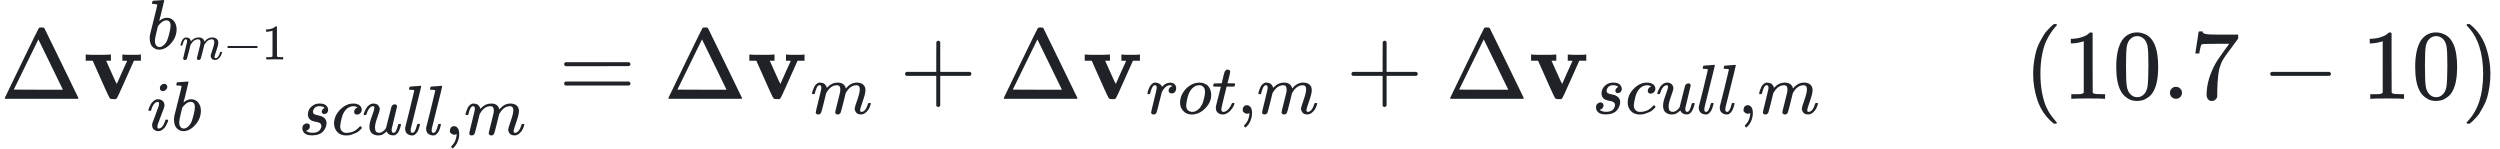
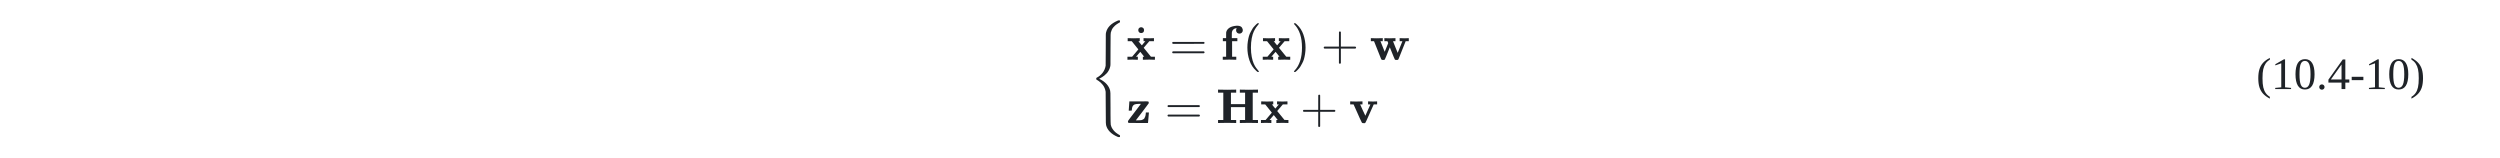
- <svg xmlns="http://www.w3.org/2000/svg" xmlns:xlink="http://www.w3.org/1999/xlink" width="56.764ex" height="3.368ex" role="img" focusable="false" viewBox="0 -991.4 25089.6 1488.8" aria-labelledby="title" style="vertical-align: -1.125ex;">
-   <style>svg{color:#1f2328}@media(prefers-color-scheme:dark){svg{color:#f0f6fc}}</style>
-   <defs>
-     <path id="MJX-30-TEX-N-394" d="M51 0Q46 4 46 7Q46 9 215 357T388 709Q391 716 416 716Q439 716 444 709Q447 705 616 357T786 7Q786 4 781 0H51ZM507 344L384 596L137 92L383 91H630Q630 93 507 344Z" />
-     <path id="MJX-30-TEX-B-1D42F" d="M401 444Q413 441 495 441Q568 441 574 444H580V382H510L409 156Q348 18 339 6Q331 -4 320 -4Q318 -4 313 -4T303 -3H288Q273 -3 264 12T221 102Q206 135 197 156L96 382H26V444H34Q49 441 145 441Q252 441 270 444H279V382H231L284 264Q335 149 338 149Q338 150 389 264T442 381Q442 382 418 382H394V444H401Z" />
-     <path id="MJX-30-TEX-I-1D44F" d="M73 647Q73 657 77 670T89 683Q90 683 161 688T234 694Q246 694 246 685T212 542Q204 508 195 472T180 418L176 399Q176 396 182 402Q231 442 283 442Q345 442 383 396T422 280Q422 169 343 79T173 -11Q123 -11 82 27T40 150V159Q40 180 48 217T97 414Q147 611 147 623T109 637Q104 637 101 637H96Q86 637 83 637T76 640T73 647ZM336 325V331Q336 405 275 405Q258 405 240 397T207 376T181 352T163 330L157 322L136 236Q114 150 114 114Q114 66 138 42Q154 26 178 26Q211 26 245 58Q270 81 285 114T318 219Q336 291 336 325Z" />
-     <path id="MJX-30-TEX-I-1D45A" d="M21 287Q22 293 24 303T36 341T56 388T88 425T132 442T175 435T205 417T221 395T229 376L231 369Q231 367 232 367L243 378Q303 442 384 442Q401 442 415 440T441 433T460 423T475 411T485 398T493 385T497 373T500 364T502 357L510 367Q573 442 659 442Q713 442 746 415T780 336Q780 285 742 178T704 50Q705 36 709 31T724 26Q752 26 776 56T815 138Q818 149 821 151T837 153Q857 153 857 145Q857 144 853 130Q845 101 831 73T785 17T716 -10Q669 -10 648 17T627 73Q627 92 663 193T700 345Q700 404 656 404H651Q565 404 506 303L499 291L466 157Q433 26 428 16Q415 -11 385 -11Q372 -11 364 -4T353 8T350 18Q350 29 384 161L420 307Q423 322 423 345Q423 404 379 404H374Q288 404 229 303L222 291L189 157Q156 26 151 16Q138 -11 108 -11Q95 -11 87 -5T76 7T74 17Q74 30 112 181Q151 335 151 342Q154 357 154 369Q154 405 129 405Q107 405 92 377T69 316T57 280Q55 278 41 278H27Q21 284 21 287Z" />
-     <path id="MJX-30-TEX-N-2212" d="M84 237T84 250T98 270H679Q694 262 694 250T679 230H98Q84 237 84 250Z" />
-     <path id="MJX-30-TEX-N-31" d="M213 578L200 573Q186 568 160 563T102 556H83V602H102Q149 604 189 617T245 641T273 663Q275 666 285 666Q294 666 302 660V361L303 61Q310 54 315 52T339 48T401 46H427V0H416Q395 3 257 3Q121 3 100 0H88V46H114Q136 46 152 46T177 47T193 50T201 52T207 57T213 61V578Z" />
-     <path id="MJX-30-TEX-I-1D456" d="M184 600Q184 624 203 642T247 661Q265 661 277 649T290 619Q290 596 270 577T226 557Q211 557 198 567T184 600ZM21 287Q21 295 30 318T54 369T98 420T158 442Q197 442 223 419T250 357Q250 340 236 301T196 196T154 83Q149 61 149 51Q149 26 166 26Q175 26 185 29T208 43T235 78T260 137Q263 149 265 151T282 153Q302 153 302 143Q302 135 293 112T268 61T223 11T161 -11Q129 -11 102 10T74 74Q74 91 79 106T122 220Q160 321 166 341T173 380Q173 404 156 404H154Q124 404 99 371T61 287Q60 286 59 284T58 281T56 279T53 278T49 278T41 278H27Q21 284 21 287Z" />
-     <path id="MJX-30-TEX-I-1D460" d="M131 289Q131 321 147 354T203 415T300 442Q362 442 390 415T419 355Q419 323 402 308T364 292Q351 292 340 300T328 326Q328 342 337 354T354 372T367 378Q368 378 368 379Q368 382 361 388T336 399T297 405Q249 405 227 379T204 326Q204 301 223 291T278 274T330 259Q396 230 396 163Q396 135 385 107T352 51T289 7T195 -10Q118 -10 86 19T53 87Q53 126 74 143T118 160Q133 160 146 151T160 120Q160 94 142 76T111 58Q109 57 108 57T107 55Q108 52 115 47T146 34T201 27Q237 27 263 38T301 66T318 97T323 122Q323 150 302 164T254 181T195 196T148 231Q131 256 131 289Z" />
-     <path id="MJX-30-TEX-I-1D450" d="M34 159Q34 268 120 355T306 442Q362 442 394 418T427 355Q427 326 408 306T360 285Q341 285 330 295T319 325T330 359T352 380T366 386H367Q367 388 361 392T340 400T306 404Q276 404 249 390Q228 381 206 359Q162 315 142 235T121 119Q121 73 147 50Q169 26 205 26H209Q321 26 394 111Q403 121 406 121Q410 121 419 112T429 98T420 83T391 55T346 25T282 0T202 -11Q127 -11 81 37T34 159Z" />
-     <path id="MJX-30-TEX-I-1D462" d="M21 287Q21 295 30 318T55 370T99 420T158 442Q204 442 227 417T250 358Q250 340 216 246T182 105Q182 62 196 45T238 27T291 44T328 78L339 95Q341 99 377 247Q407 367 413 387T427 416Q444 431 463 431Q480 431 488 421T496 402L420 84Q419 79 419 68Q419 43 426 35T447 26Q469 29 482 57T512 145Q514 153 532 153Q551 153 551 144Q550 139 549 130T540 98T523 55T498 17T462 -8Q454 -10 438 -10Q372 -10 347 46Q345 45 336 36T318 21T296 6T267 -6T233 -11Q189 -11 155 7Q103 38 103 113Q103 170 138 262T173 379Q173 380 173 381Q173 390 173 393T169 400T158 404H154Q131 404 112 385T82 344T65 302T57 280Q55 278 41 278H27Q21 284 21 287Z" />
-     <path id="MJX-30-TEX-I-1D459" d="M117 59Q117 26 142 26Q179 26 205 131Q211 151 215 152Q217 153 225 153H229Q238 153 241 153T246 151T248 144Q247 138 245 128T234 90T214 43T183 6T137 -11Q101 -11 70 11T38 85Q38 97 39 102L104 360Q167 615 167 623Q167 626 166 628T162 632T157 634T149 635T141 636T132 637T122 637Q112 637 109 637T101 638T95 641T94 647Q94 649 96 661Q101 680 107 682T179 688Q194 689 213 690T243 693T254 694Q266 694 266 686Q266 675 193 386T118 83Q118 81 118 75T117 65V59Z" />
-     <path id="MJX-30-TEX-N-2C" d="M78 35T78 60T94 103T137 121Q165 121 187 96T210 8Q210 -27 201 -60T180 -117T154 -158T130 -185T117 -194Q113 -194 104 -185T95 -172Q95 -168 106 -156T131 -126T157 -76T173 -3V9L172 8Q170 7 167 6T161 3T152 1T140 0Q113 0 96 17Z" />
-     <path id="MJX-30-TEX-N-3D" d="M56 347Q56 360 70 367H707Q722 359 722 347Q722 336 708 328L390 327H72Q56 332 56 347ZM56 153Q56 168 72 173H708Q722 163 722 153Q722 140 707 133H70Q56 140 56 153Z" />
-     <path id="MJX-30-TEX-N-2B" d="M56 237T56 250T70 270H369V420L370 570Q380 583 389 583Q402 583 409 568V270H707Q722 262 722 250T707 230H409V-68Q401 -82 391 -82H389H387Q375 -82 369 -68V230H70Q56 237 56 250Z" />
-     <path id="MJX-30-TEX-I-1D45F" d="M21 287Q22 290 23 295T28 317T38 348T53 381T73 411T99 433T132 442Q161 442 183 430T214 408T225 388Q227 382 228 382T236 389Q284 441 347 441H350Q398 441 422 400Q430 381 430 363Q430 333 417 315T391 292T366 288Q346 288 334 299T322 328Q322 376 378 392Q356 405 342 405Q286 405 239 331Q229 315 224 298T190 165Q156 25 151 16Q138 -11 108 -11Q95 -11 87 -5T76 7T74 17Q74 30 114 189T154 366Q154 405 128 405Q107 405 92 377T68 316T57 280Q55 278 41 278H27Q21 284 21 287Z" />
-     <path id="MJX-30-TEX-I-1D45C" d="M201 -11Q126 -11 80 38T34 156Q34 221 64 279T146 380Q222 441 301 441Q333 441 341 440Q354 437 367 433T402 417T438 387T464 338T476 268Q476 161 390 75T201 -11ZM121 120Q121 70 147 48T206 26Q250 26 289 58T351 142Q360 163 374 216T388 308Q388 352 370 375Q346 405 306 405Q243 405 195 347Q158 303 140 230T121 120Z" />
-     <path id="MJX-30-TEX-I-1D461" d="M26 385Q19 392 19 395Q19 399 22 411T27 425Q29 430 36 430T87 431H140L159 511Q162 522 166 540T173 566T179 586T187 603T197 615T211 624T229 626Q247 625 254 615T261 596Q261 589 252 549T232 470L222 433Q222 431 272 431H323Q330 424 330 420Q330 398 317 385H210L174 240Q135 80 135 68Q135 26 162 26Q197 26 230 60T283 144Q285 150 288 151T303 153H307Q322 153 322 145Q322 142 319 133Q314 117 301 95T267 48T216 6T155 -11Q125 -11 98 4T59 56Q57 64 57 83V101L92 241Q127 382 128 383Q128 385 77 385H26Z" />
-     <path id="MJX-30-TEX-N-28" d="M94 250Q94 319 104 381T127 488T164 576T202 643T244 695T277 729T302 750H315H319Q333 750 333 741Q333 738 316 720T275 667T226 581T184 443T167 250T184 58T225 -81T274 -167T316 -220T333 -241Q333 -250 318 -250H315H302L274 -226Q180 -141 137 -14T94 250Z" />
-     <path id="MJX-30-TEX-N-30" d="M96 585Q152 666 249 666Q297 666 345 640T423 548Q460 465 460 320Q460 165 417 83Q397 41 362 16T301 -15T250 -22Q224 -22 198 -16T137 16T82 83Q39 165 39 320Q39 494 96 585ZM321 597Q291 629 250 629Q208 629 178 597Q153 571 145 525T137 333Q137 175 145 125T181 46Q209 16 250 16Q290 16 318 46Q347 76 354 130T362 333Q362 478 354 524T321 597Z" />
-     <path id="MJX-30-TEX-N-2E" d="M78 60Q78 84 95 102T138 120Q162 120 180 104T199 61Q199 36 182 18T139 0T96 17T78 60Z" />
-     <path id="MJX-30-TEX-N-37" d="M55 458Q56 460 72 567L88 674Q88 676 108 676H128V672Q128 662 143 655T195 646T364 644H485V605L417 512Q408 500 387 472T360 435T339 403T319 367T305 330T292 284T284 230T278 162T275 80Q275 66 275 52T274 28V19Q270 2 255 -10T221 -22Q210 -22 200 -19T179 0T168 40Q168 198 265 368Q285 400 349 489L395 552H302Q128 552 119 546Q113 543 108 522T98 479L95 458V455H55V458Z" />
-     <path id="MJX-30-TEX-N-29" d="M60 749L64 750Q69 750 74 750H86L114 726Q208 641 251 514T294 250Q294 182 284 119T261 12T224 -76T186 -143T145 -194T113 -227T90 -246Q87 -249 86 -250H74Q66 -250 63 -250T58 -247T55 -238Q56 -237 66 -225Q221 -64 221 250T66 725Q56 737 55 738Q55 746 60 749Z" />
-   </defs>
-   <g stroke="currentColor" fill="currentColor" stroke-width="0" transform="scale(1,-1)">
-     <g data-mml-node="math">
-       <g data-mml-node="mi">
-         <use data-c="394" xlink:href="#MJX-30-TEX-N-394" />
-       </g>
-       <g data-mml-node="msub" transform="translate(833,0)">
-         <g data-mml-node="TeXAtom" data-mjx-texclass="ORD">
-           <g data-mml-node="msubsup">
-             <g data-mml-node="TeXAtom" data-mjx-texclass="ORD">
-               <g data-mml-node="mi">
-                 <use data-c="1D42F" xlink:href="#MJX-30-TEX-B-1D42F" />
-               </g>
-             </g>
-             <g data-mml-node="TeXAtom" transform="translate(640,500.7) scale(0.707)" data-mjx-texclass="ORD">
-               <g data-mml-node="msub">
-                 <g data-mml-node="mi">
-                   <use data-c="1D44F" xlink:href="#MJX-30-TEX-I-1D44F" />
+ <svg xmlns="http://www.w3.org/2000/svg" xmlns:xlink="http://www.w3.org/1999/xlink" width="1000" height="63" viewBox="0 0 1000 63" role="img" aria-labelledby="title desc">
+   <style>svg{color:#1f2328}.eqno{fill:currentColor;font:18px "Times New Roman",serif}@media(prefers-color-scheme:dark){svg{color:#f0f6fc}}</style>
+   <svg x="435.977" y="8.160" width="128.045" height="46.681" viewBox="0 -1449.5 6581 2399" preserveAspectRatio="xMidYMid meet">
+     <defs>
+       <path id="MJX-30-TEX-S3-7B" d="M618 -943L612 -949H582L568 -943Q472 -903 411 -841T332 -703Q327 -682 327 -653T325 -350Q324 -28 323 -18Q317 24 301 61T264 124T221 171T179 205T147 225T132 234Q130 238 130 250Q130 255 130 258T131 264T132 267T134 269T139 272T144 275Q207 308 256 367Q310 436 323 519Q324 529 325 851Q326 1124 326 1154T332 1205Q369 1358 566 1443L582 1450H612L618 1444V1429Q618 1413 616 1411L608 1406Q599 1402 585 1393T552 1372T515 1343T479 1305T449 1257T429 1200Q425 1180 425 1152T423 851Q422 579 422 549T416 498Q407 459 388 424T346 364T297 318T250 284T214 264T197 254L188 251L205 242Q290 200 345 138T416 3Q421 -18 421 -48T423 -349Q423 -397 423 -472Q424 -677 428 -694Q429 -697 429 -699Q434 -722 443 -743T465 -782T491 -816T519 -845T548 -868T574 -886T595 -899T610 -908L616 -910Q618 -912 618 -928V-943Z" />
+       <path id="MJX-30-TEX-B-1D431" d="M227 0Q212 3 121 3Q40 3 28 0H21V62H117L245 213L109 382H26V444H34Q49 441 143 441Q247 441 265 444H274V382H246L281 339Q315 297 316 297Q320 297 354 341L389 382H352V444H360Q375 441 466 441Q547 441 559 444H566V382H471L355 246L504 63L545 62H586V0H578Q563 3 469 3Q365 3 347 0H338V62H366Q366 63 326 112T285 163L198 63L217 62H235V0H227Z" />
+       <path id="MJX-30-TEX-N-2D9" d="M190 609Q190 637 208 653T252 669Q275 667 292 652T309 609Q309 579 292 564T250 549Q225 549 208 564T190 609Z" />
+       <path id="MJX-30-TEX-N-3D" d="M56 347Q56 360 70 367H707Q722 359 722 347Q722 336 708 328L390 327H72Q56 332 56 347ZM56 153Q56 168 72 173H708Q722 163 722 153Q722 140 707 133H70Q56 140 56 153Z" />
+       <path id="MJX-30-TEX-B-1D41F" d="M308 0Q290 3 172 3Q58 3 49 0H40V62H109V382H42V444H109V503L110 562L112 572Q127 625 178 658T316 699Q318 699 330 699T348 700Q381 698 404 687T436 658T449 629T452 606Q452 576 432 557T383 537Q355 537 335 555T314 605Q314 635 328 649H325Q311 649 293 644T253 618T227 560Q226 555 226 498V444H340V382H232V62H318V0H308Z" />
+       <path id="MJX-30-TEX-N-28" d="M94 250Q94 319 104 381T127 488T164 576T202 643T244 695T277 729T302 750H315H319Q333 750 333 741Q333 738 316 720T275 667T226 581T184 443T167 250T184 58T225 -81T274 -167T316 -220T333 -241Q333 -250 318 -250H315H302L274 -226Q180 -141 137 -14T94 250Z" />
+       <path id="MJX-30-TEX-N-29" d="M60 749L64 750Q69 750 74 750H86L114 726Q208 641 251 514T294 250Q294 182 284 119T261 12T224 -76T186 -143T145 -194T113 -227T90 -246Q87 -249 86 -250H74Q66 -250 63 -250T58 -247T55 -238Q56 -237 66 -225Q221 -64 221 250T66 725Q56 737 55 738Q55 746 60 749Z" />
+       <path id="MJX-30-TEX-N-2B" d="M56 237T56 250T70 270H369V420L370 570Q380 583 389 583Q402 583 409 568V270H707Q722 262 722 250T707 230H409V-68Q401 -82 391 -82H389H387Q375 -82 369 -68V230H70Q56 237 56 250Z" />
+       <path id="MJX-30-TEX-B-1D430" d="M624 444Q636 441 722 441Q797 441 800 444H805V382H741L593 11Q592 10 590 8T586 4T584 2T581 0T579 -2T575 -3T571 -3T567 -4T561 -4T553 -4H542Q525 -4 518 6T490 70Q474 110 463 137L415 257L367 137Q357 111 341 72Q320 17 313 7T289 -4H277Q259 -4 253 -2T238 11L90 382H25V444H32Q47 441 140 441Q243 441 261 444H270V382H222L310 164L382 342L366 382H303V444H310Q322 441 407 441Q508 441 523 444H531V382H506Q481 382 481 380Q482 376 529 259T577 142L674 382H617V444H624Z" />
+       <path id="MJX-30-TEX-B-1D433" d="M48 262Q48 264 54 349T60 436V444H252Q289 444 336 444T394 445Q441 445 450 441T459 418Q459 406 458 404Q456 399 327 229T194 55H237Q260 56 268 56T297 58T325 65T348 77T370 98T384 128T395 170Q400 197 400 216Q400 217 431 217H462V211Q461 208 453 108T444 6V0H245Q46 0 43 2Q32 7 32 28V33Q32 41 40 52T84 112Q129 170 164 217L298 393H256Q189 392 165 380Q124 360 115 303Q110 280 110 256Q110 254 79 254H48V262Z" />
+       <path id="MJX-30-TEX-B-1D407" d="M400 0Q376 3 226 3Q75 3 51 0H39V62H147V624H39V686H51Q75 683 226 683Q376 683 400 686H412V624H304V388H595V624H487V686H499Q523 683 673 683Q824 683 848 686H860V624H752V62H860V0H848Q824 3 674 3Q523 3 499 0H487V62H595V326H304V62H412V0H400Z" />
+       <path id="MJX-30-TEX-B-1D42F" d="M401 444Q413 441 495 441Q568 441 574 444H580V382H510L409 156Q348 18 339 6Q331 -4 320 -4Q318 -4 313 -4T303 -3H288Q273 -3 264 12T221 102Q206 135 197 156L96 382H26V444H34Q49 441 145 441Q252 441 270 444H279V382H231L284 264Q335 149 338 149Q338 150 389 264T442 381Q442 382 418 382H394V444H401Z" />
+     </defs>
+     <g stroke="currentColor" fill="currentColor" stroke-width="0" transform="scale(1,-1)">
+       <g data-mml-node="math">
+         <g data-mml-node="mrow">
+           <g data-mml-node="mo" transform="translate(0 -0.5)">
+             <use data-c="7B" xlink:href="#MJX-30-TEX-S3-7B" />
+           </g>
+           <g data-mml-node="mtable" transform="translate(750,0)">
+             <g data-mml-node="mtr" transform="translate(0,640.5)">
+               <g data-mml-node="mtd" />
+               <g data-mml-node="mtd">
+                 <g data-mml-node="TeXAtom" data-mjx-texclass="ORD">
+                   <g data-mml-node="mover">
+                     <g data-mml-node="TeXAtom" data-mjx-texclass="ORD">
+                       <g data-mml-node="mi">
+                         <use data-c="1D431" xlink:href="#MJX-30-TEX-B-1D431" />
+                       </g>
+                     </g>
+                     <g data-mml-node="mo" transform="translate(303.5,0) translate(-250 0)">
+                       <use data-c="2D9" xlink:href="#MJX-30-TEX-N-2D9" />
+                     </g>
+                   </g>
                </g>
-                 <g data-mml-node="TeXAtom" transform="translate(462,-150) scale(0.707)" data-mjx-texclass="ORD">
+                 <g data-mml-node="mo" transform="translate(884.8,0)">
+                   <use data-c="3D" xlink:href="#MJX-30-TEX-N-3D" />
+                 </g>
+                 <g data-mml-node="TeXAtom" data-mjx-texclass="ORD" transform="translate(1940.6,0)">
                  <g data-mml-node="mi">
-                     <use data-c="1D45A" xlink:href="#MJX-30-TEX-I-1D45A" />
+                     <use data-c="1D41F" xlink:href="#MJX-30-TEX-B-1D41F" />
                  </g>
-                   <g data-mml-node="mo" transform="translate(878,0)">
-                     <use data-c="2212" xlink:href="#MJX-30-TEX-N-2212" />
+                 </g>
+                 <g data-mml-node="mo" transform="translate(2392.6,0)">
+                   <use data-c="28" xlink:href="#MJX-30-TEX-N-28" />
+                 </g>
+                 <g data-mml-node="TeXAtom" data-mjx-texclass="ORD" transform="translate(2781.6,0)">
+                   <g data-mml-node="mi">
+                     <use data-c="1D431" xlink:href="#MJX-30-TEX-B-1D431" />
                  </g>
-                   <g data-mml-node="mn" transform="translate(1656,0)">
-                     <use data-c="31" xlink:href="#MJX-30-TEX-N-31" />
+                 </g>
+                 <g data-mml-node="mo" transform="translate(3388.6,0)">
+                   <use data-c="29" xlink:href="#MJX-30-TEX-N-29" />
+                 </g>
+                 <g data-mml-node="mo" transform="translate(3999.8,0)">
+                   <use data-c="2B" xlink:href="#MJX-30-TEX-N-2B" />
+                 </g>
+                 <g data-mml-node="TeXAtom" data-mjx-texclass="ORD" transform="translate(5000,0)">
+                   <g data-mml-node="mi">
+                     <use data-c="1D430" xlink:href="#MJX-30-TEX-B-1D430" />
                  </g>
                </g>
              </g>
            </g>
-             <g data-mml-node="TeXAtom" transform="translate(640,-317.1) scale(0.707)" data-mjx-texclass="ORD">
-               <g data-mml-node="mi">
-                 <use data-c="1D456" xlink:href="#MJX-30-TEX-I-1D456" />
-               </g>
-               <g data-mml-node="mi" transform="translate(345,0)">
-                 <use data-c="1D44F" xlink:href="#MJX-30-TEX-I-1D44F" />
+             <g data-mml-node="mtr" transform="translate(0,-659.5)">
+               <g data-mml-node="mtd" />
+               <g data-mml-node="mtd">
+                 <g data-mml-node="TeXAtom" data-mjx-texclass="ORD">
+                   <g data-mml-node="mi">
+                     <use data-c="1D433" xlink:href="#MJX-30-TEX-B-1D433" />
+                   </g>
+                 </g>
+                 <g data-mml-node="mo" transform="translate(788.8,0)">
+                   <use data-c="3D" xlink:href="#MJX-30-TEX-N-3D" />
+                 </g>
+                 <g data-mml-node="TeXAtom" data-mjx-texclass="ORD" transform="translate(1844.6,0)">
+                   <g data-mml-node="mi">
+                     <use data-c="1D407" xlink:href="#MJX-30-TEX-B-1D407" />
+                     <use data-c="1D431" xlink:href="#MJX-30-TEX-B-1D431" transform="translate(900,0)" />
+                   </g>
+                 </g>
+                 <g data-mml-node="mo" transform="translate(3573.8,0)">
+                   <use data-c="2B" xlink:href="#MJX-30-TEX-N-2B" />
+                 </g>
+                 <g data-mml-node="TeXAtom" data-mjx-texclass="ORD" transform="translate(4574,0)">
+                   <g data-mml-node="mi">
+                     <use data-c="1D42F" xlink:href="#MJX-30-TEX-B-1D42F" />
+                   </g>
+                 </g>
              </g>
            </g>
          </g>
-         </g>
-         <g data-mml-node="TeXAtom" transform="translate(2163,-360.3) scale(0.707)" data-mjx-texclass="ORD">
-           <g data-mml-node="mi">
-             <use data-c="1D460" xlink:href="#MJX-30-TEX-I-1D460" />
-           </g>
-           <g data-mml-node="mi" transform="translate(469,0)">
-             <use data-c="1D450" xlink:href="#MJX-30-TEX-I-1D450" />
-           </g>
-           <g data-mml-node="mi" transform="translate(902,0)">
-             <use data-c="1D462" xlink:href="#MJX-30-TEX-I-1D462" />
-           </g>
-           <g data-mml-node="mi" transform="translate(1474,0)">
-             <use data-c="1D459" xlink:href="#MJX-30-TEX-I-1D459" />
-           </g>
-           <g data-mml-node="mi" transform="translate(1772,0)">
-             <use data-c="1D459" xlink:href="#MJX-30-TEX-I-1D459" />
-           </g>
-           <g data-mml-node="mo" transform="translate(2070,0)">
-             <use data-c="2C" xlink:href="#MJX-30-TEX-N-2C" />
-           </g>
-           <g data-mml-node="mi" transform="translate(2348,0)">
-             <use data-c="1D45A" xlink:href="#MJX-30-TEX-I-1D45A" />
-           </g>
+           <g data-mml-node="mo" transform="translate(6581,0) translate(0 250)" />
        </g>
      </g>
-       <g data-mml-node="mo" transform="translate(5604.9,0)">
-         <use data-c="3D" xlink:href="#MJX-30-TEX-N-3D" />
-       </g>
-       <g data-mml-node="mi" transform="translate(6660.7,0)">
-         <use data-c="394" xlink:href="#MJX-30-TEX-N-394" />
-       </g>
-       <g data-mml-node="msub" transform="translate(7493.7,0)">
-         <g data-mml-node="TeXAtom" data-mjx-texclass="ORD">
-           <g data-mml-node="mi">
-             <use data-c="1D42F" xlink:href="#MJX-30-TEX-B-1D42F" />
-           </g>
-         </g>
-         <g data-mml-node="TeXAtom" transform="translate(640,-150) scale(0.707)" data-mjx-texclass="ORD">
-           <g data-mml-node="mi">
-             <use data-c="1D45A" xlink:href="#MJX-30-TEX-I-1D45A" />
-           </g>
-         </g>
-       </g>
-       <g data-mml-node="mo" transform="translate(9026.8,0)">
-         <use data-c="2B" xlink:href="#MJX-30-TEX-N-2B" />
-       </g>
-       <g data-mml-node="mi" transform="translate(10027,0)">
-         <use data-c="394" xlink:href="#MJX-30-TEX-N-394" />
-       </g>
-       <g data-mml-node="msub" transform="translate(10860,0)">
-         <g data-mml-node="TeXAtom" data-mjx-texclass="ORD">
-           <g data-mml-node="mi">
-             <use data-c="1D42F" xlink:href="#MJX-30-TEX-B-1D42F" />
-           </g>
-         </g>
-         <g data-mml-node="TeXAtom" transform="translate(640,-150) scale(0.707)" data-mjx-texclass="ORD">
-           <g data-mml-node="mi">
-             <use data-c="1D45F" xlink:href="#MJX-30-TEX-I-1D45F" />
-           </g>
-           <g data-mml-node="mi" transform="translate(451,0)">
-             <use data-c="1D45C" xlink:href="#MJX-30-TEX-I-1D45C" />
-           </g>
-           <g data-mml-node="mi" transform="translate(936,0)">
-             <use data-c="1D461" xlink:href="#MJX-30-TEX-I-1D461" />
-           </g>
-           <g data-mml-node="mo" transform="translate(1297,0)">
-             <use data-c="2C" xlink:href="#MJX-30-TEX-N-2C" />
-           </g>
-           <g data-mml-node="mi" transform="translate(1575,0)">
-             <use data-c="1D45A" xlink:href="#MJX-30-TEX-I-1D45A" />
-           </g>
-         </g>
-       </g>
-       <g data-mml-node="mo" transform="translate(13506.8,0)">
-         <use data-c="2B" xlink:href="#MJX-30-TEX-N-2B" />
-       </g>
-       <g data-mml-node="mi" transform="translate(14507,0)">
-         <use data-c="394" xlink:href="#MJX-30-TEX-N-394" />
-       </g>
-       <g data-mml-node="msub" transform="translate(15340,0)">
-         <g data-mml-node="TeXAtom" data-mjx-texclass="ORD">
-           <g data-mml-node="mi">
-             <use data-c="1D42F" xlink:href="#MJX-30-TEX-B-1D42F" />
-           </g>
-         </g>
-         <g data-mml-node="TeXAtom" transform="translate(640,-150) scale(0.707)" data-mjx-texclass="ORD">
-           <g data-mml-node="mi">
-             <use data-c="1D460" xlink:href="#MJX-30-TEX-I-1D460" />
-           </g>
-           <g data-mml-node="mi" transform="translate(469,0)">
-             <use data-c="1D450" xlink:href="#MJX-30-TEX-I-1D450" />
-           </g>
-           <g data-mml-node="mi" transform="translate(902,0)">
-             <use data-c="1D462" xlink:href="#MJX-30-TEX-I-1D462" />
-           </g>
-           <g data-mml-node="mi" transform="translate(1474,0)">
-             <use data-c="1D459" xlink:href="#MJX-30-TEX-I-1D459" />
-           </g>
-           <g data-mml-node="mi" transform="translate(1772,0)">
-             <use data-c="1D459" xlink:href="#MJX-30-TEX-I-1D459" />
-           </g>
-           <g data-mml-node="mo" transform="translate(2070,0)">
-             <use data-c="2C" xlink:href="#MJX-30-TEX-N-2C" />
-           </g>
-           <g data-mml-node="mi" transform="translate(2348,0)">
-             <use data-c="1D45A" xlink:href="#MJX-30-TEX-I-1D45A" />
-           </g>
-         </g>
-       </g>
-       <g data-mml-node="mstyle" transform="translate(18311.1,0)">
-         <g data-mml-node="mspace" />
-       </g>
-       <g data-mml-node="mo" transform="translate(20311.1,0)">
-         <use data-c="28" xlink:href="#MJX-30-TEX-N-28" />
-       </g>
-       <g data-mml-node="mn" transform="translate(20700.1,0)">
-         <use data-c="31" xlink:href="#MJX-30-TEX-N-31" />
-         <use data-c="30" xlink:href="#MJX-30-TEX-N-30" transform="translate(500,0)" />
-         <use data-c="2E" xlink:href="#MJX-30-TEX-N-2E" transform="translate(1000,0)" />
-         <use data-c="37" xlink:href="#MJX-30-TEX-N-37" transform="translate(1278,0)" />
-       </g>
-       <g data-mml-node="mo" transform="translate(22700.3,0)">
-         <use data-c="2212" xlink:href="#MJX-30-TEX-N-2212" />
-       </g>
-       <g data-mml-node="mn" transform="translate(23700.6,0)">
-         <use data-c="31" xlink:href="#MJX-30-TEX-N-31" />
-         <use data-c="30" xlink:href="#MJX-30-TEX-N-30" transform="translate(500,0)" />
-       </g>
-       <g data-mml-node="mo" transform="translate(24700.6,0)">
-         <use data-c="29" xlink:href="#MJX-30-TEX-N-29" />
-       </g>
    </g>
-   </g>
+   </svg>
+   <text class="eqno" x="970" y="31.5" text-anchor="end" dominant-baseline="middle">(10.4-10)</text>
</svg>
